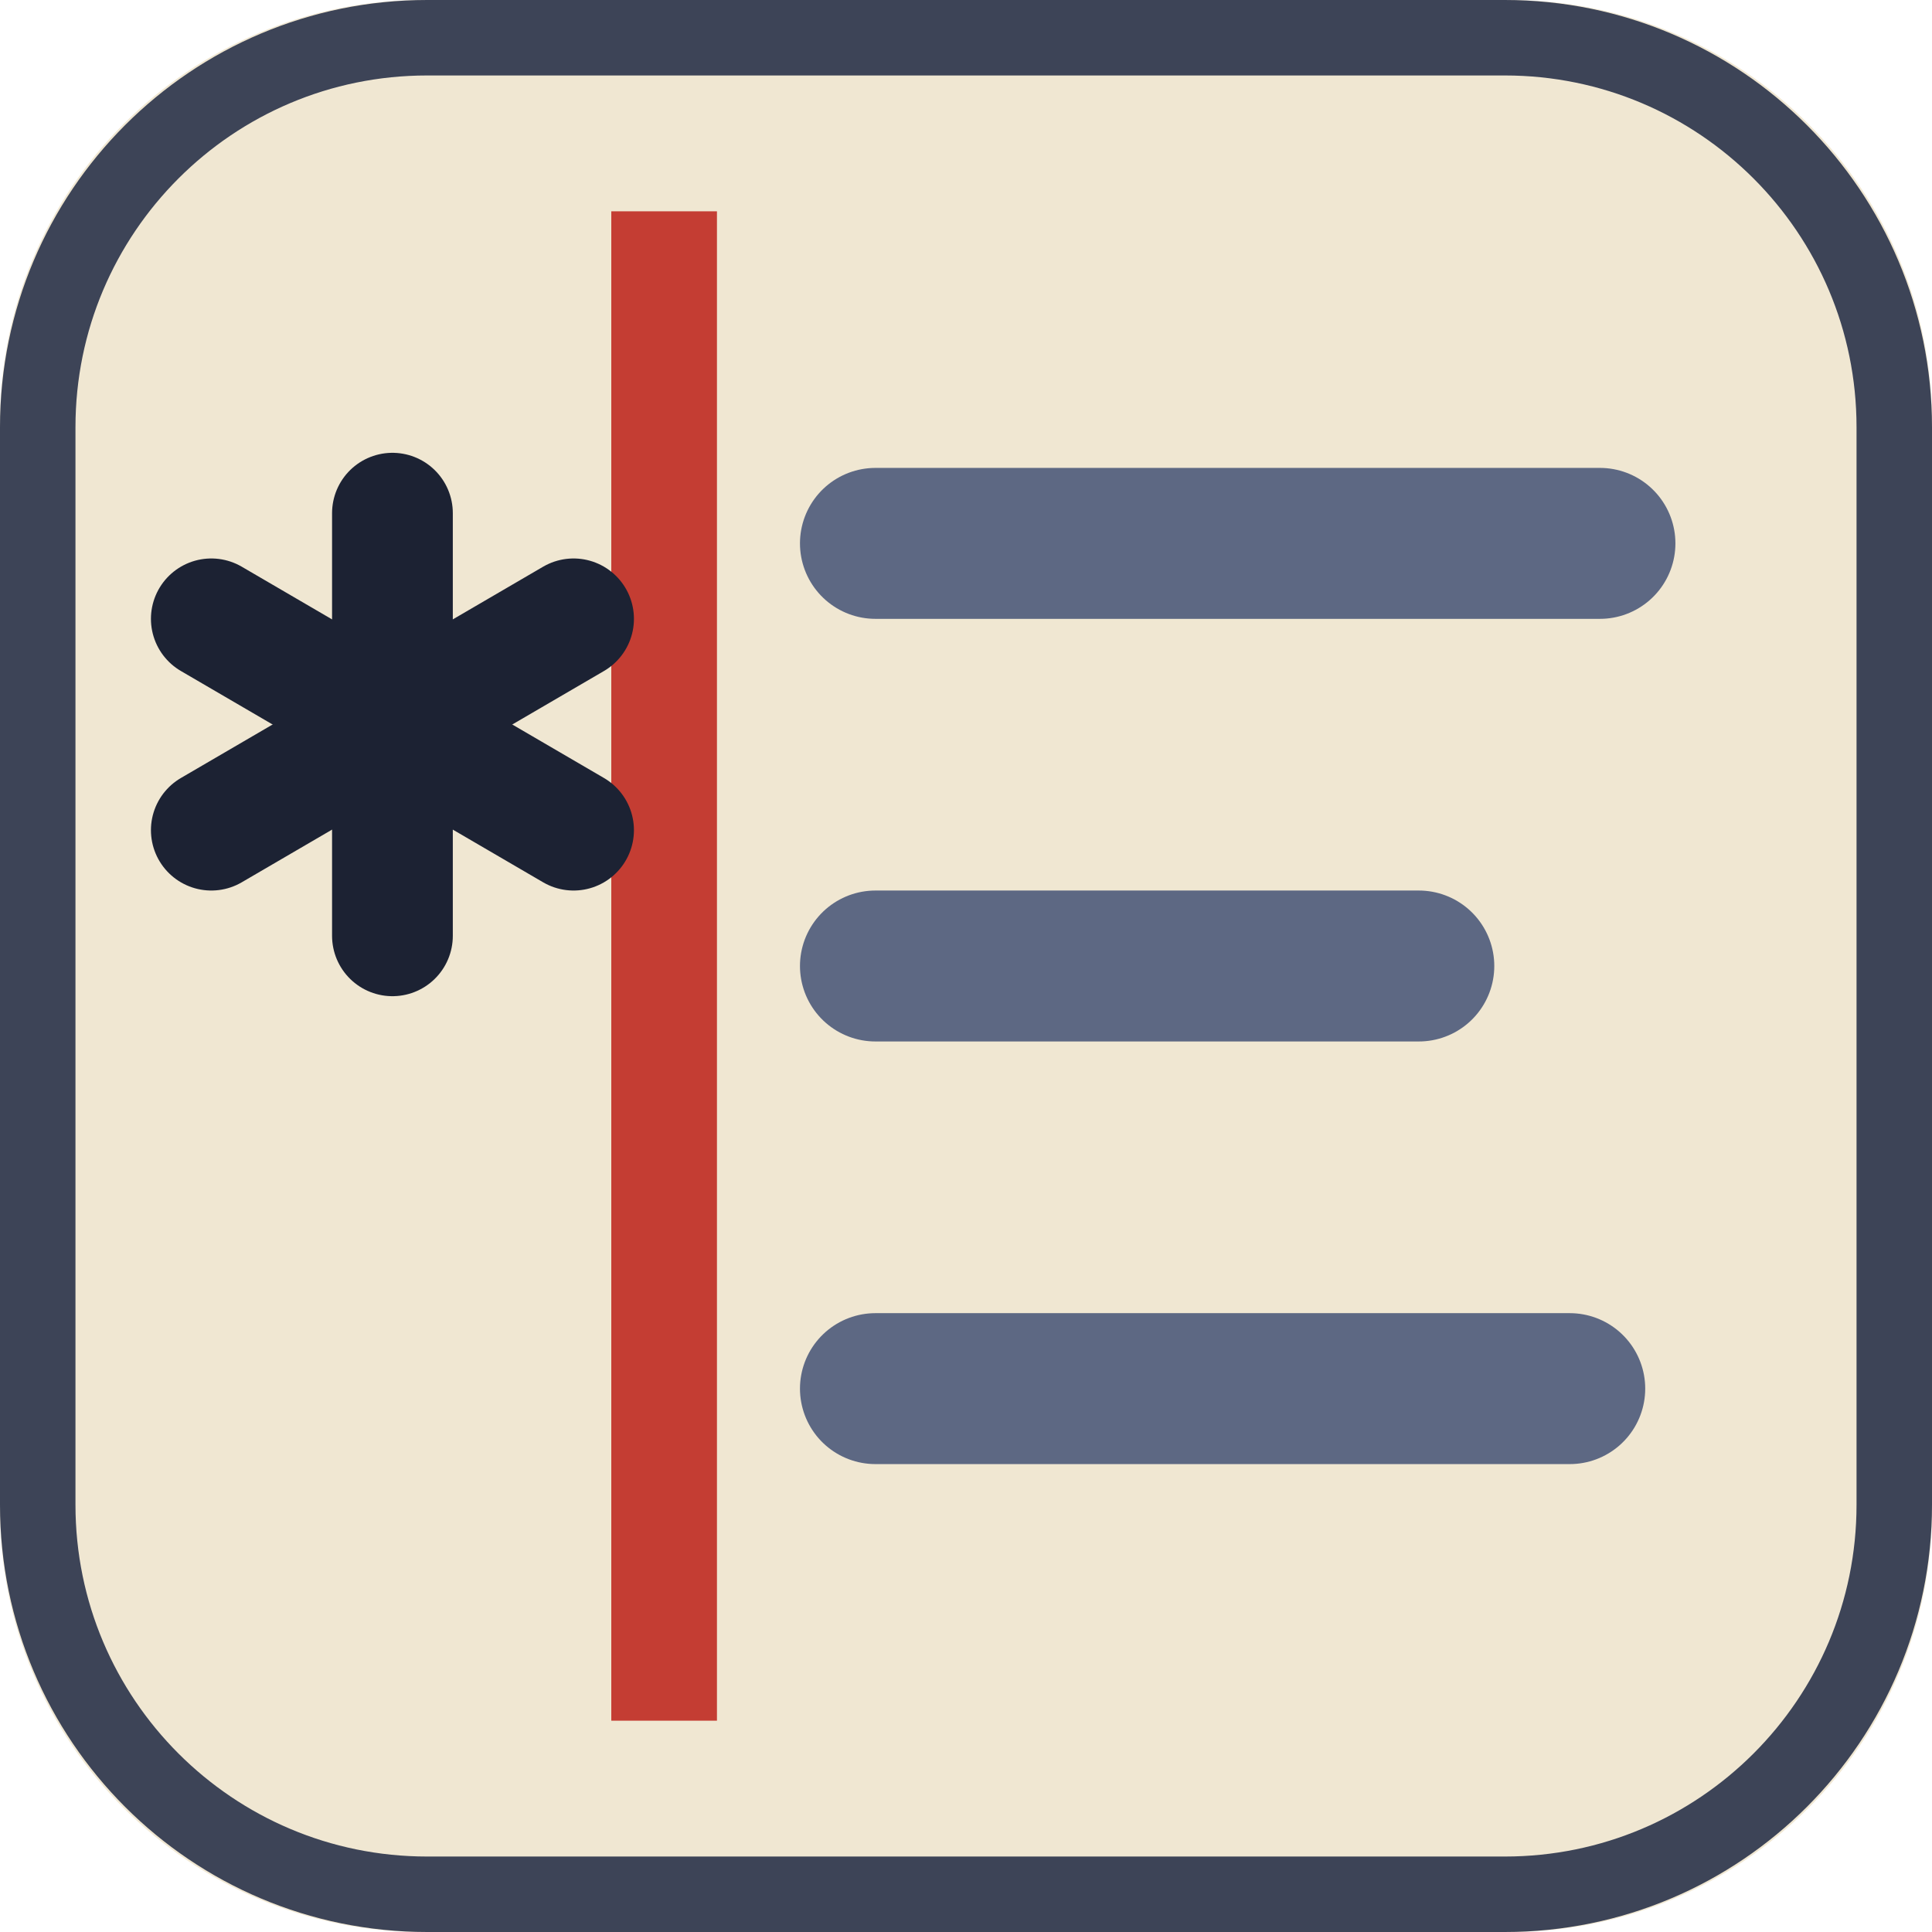
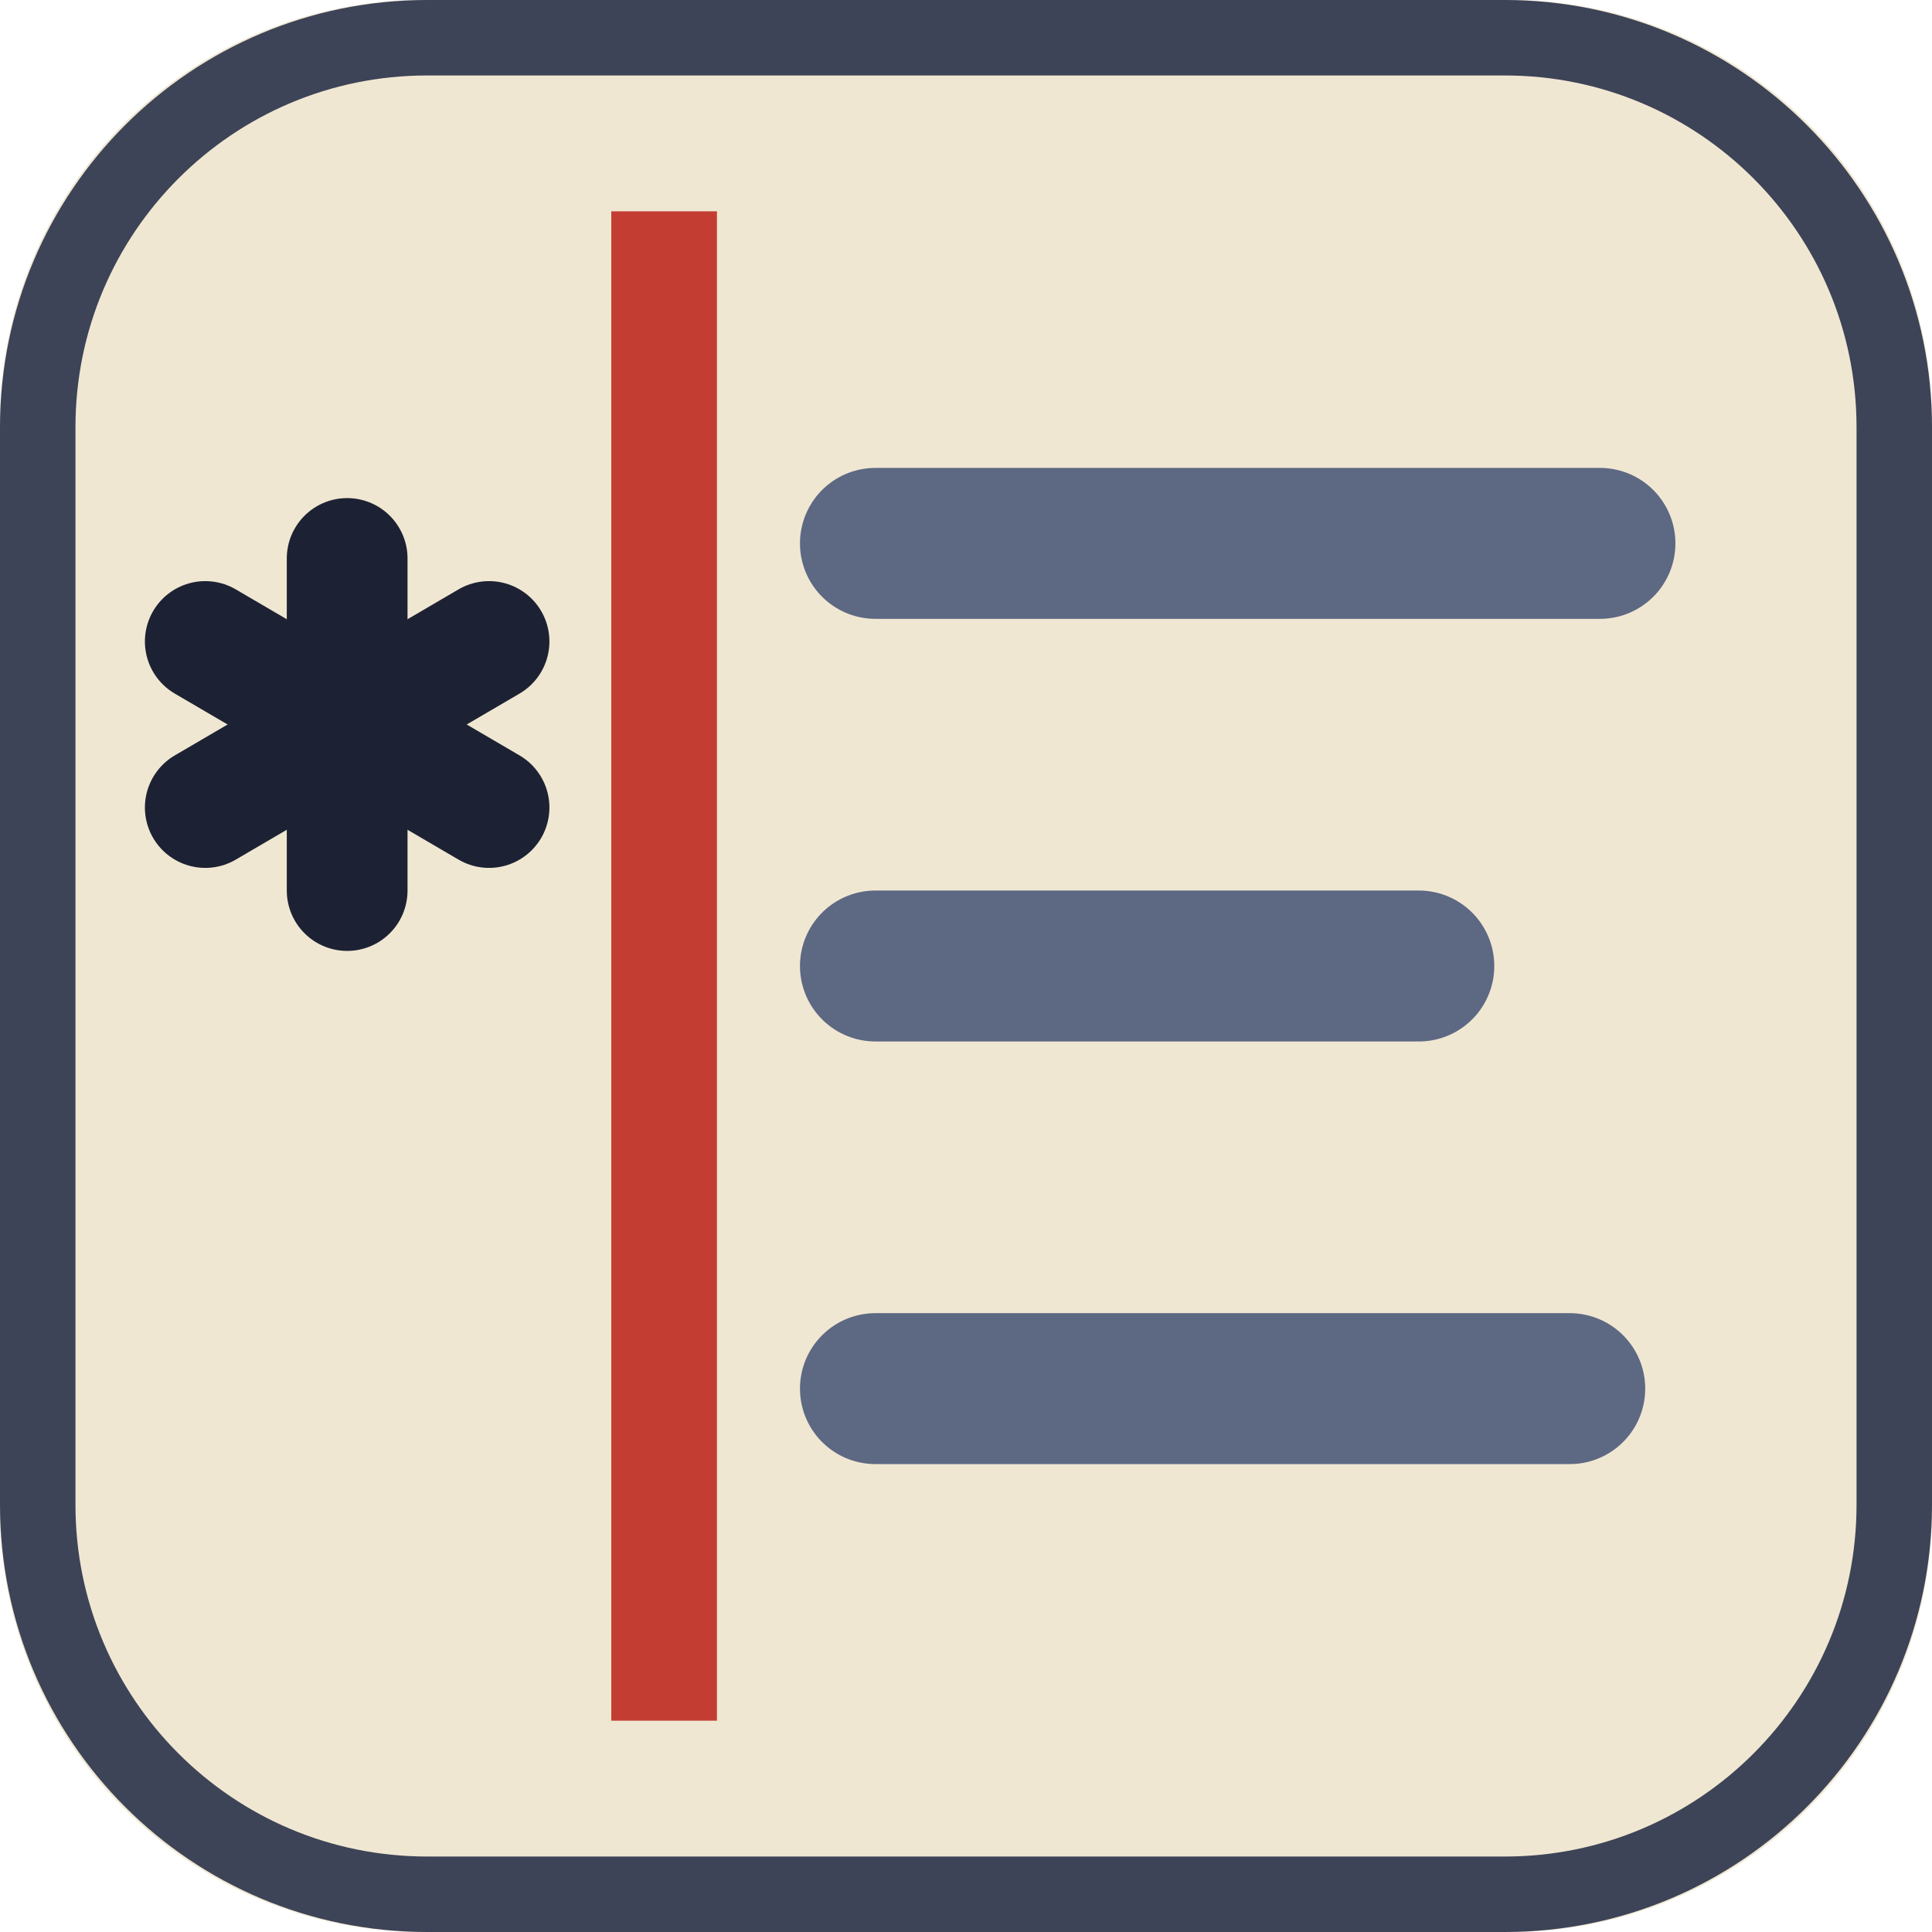
<svg xmlns="http://www.w3.org/2000/svg" viewBox="0 0 64 64">
  <rect width="64" height="64" rx="14" fill="#F0E7D2" />
  <rect x="1.25" y="1.25" width="61.5" height="61.5" rx="12.9" fill="none" stroke="#3D4457" stroke-width="2.5" />
  <line x1="22" y1="7" x2="22" y2="57" stroke="#C43D33" stroke-width="3.5" />
  <g stroke="#5D6883" stroke-width="5" stroke-linecap="round">
    <line x1="29" y1="18" x2="53" y2="18" />
    <line x1="29" y1="32" x2="47" y2="32" />
    <line x1="29" y1="46" x2="52" y2="46" />
  </g>
  <g stroke="#1C2233" stroke-width="4" stroke-linecap="round">
-     <line x1="13" y1="17" x2="13" y2="31" />
-     <line x1="7" y1="20.5" x2="19" y2="27.5" />
-     <line x1="19" y1="20.5" x2="7" y2="27.5" />
+     <line x1="11.5" y1="18.5" x2="11.5" y2="29.5" />
+     <line x1="6.8" y1="21.25" x2="16.2" y2="26.75" />
+     <line x1="16.2" y1="21.25" x2="6.8" y2="26.75" />
  </g>
</svg>
